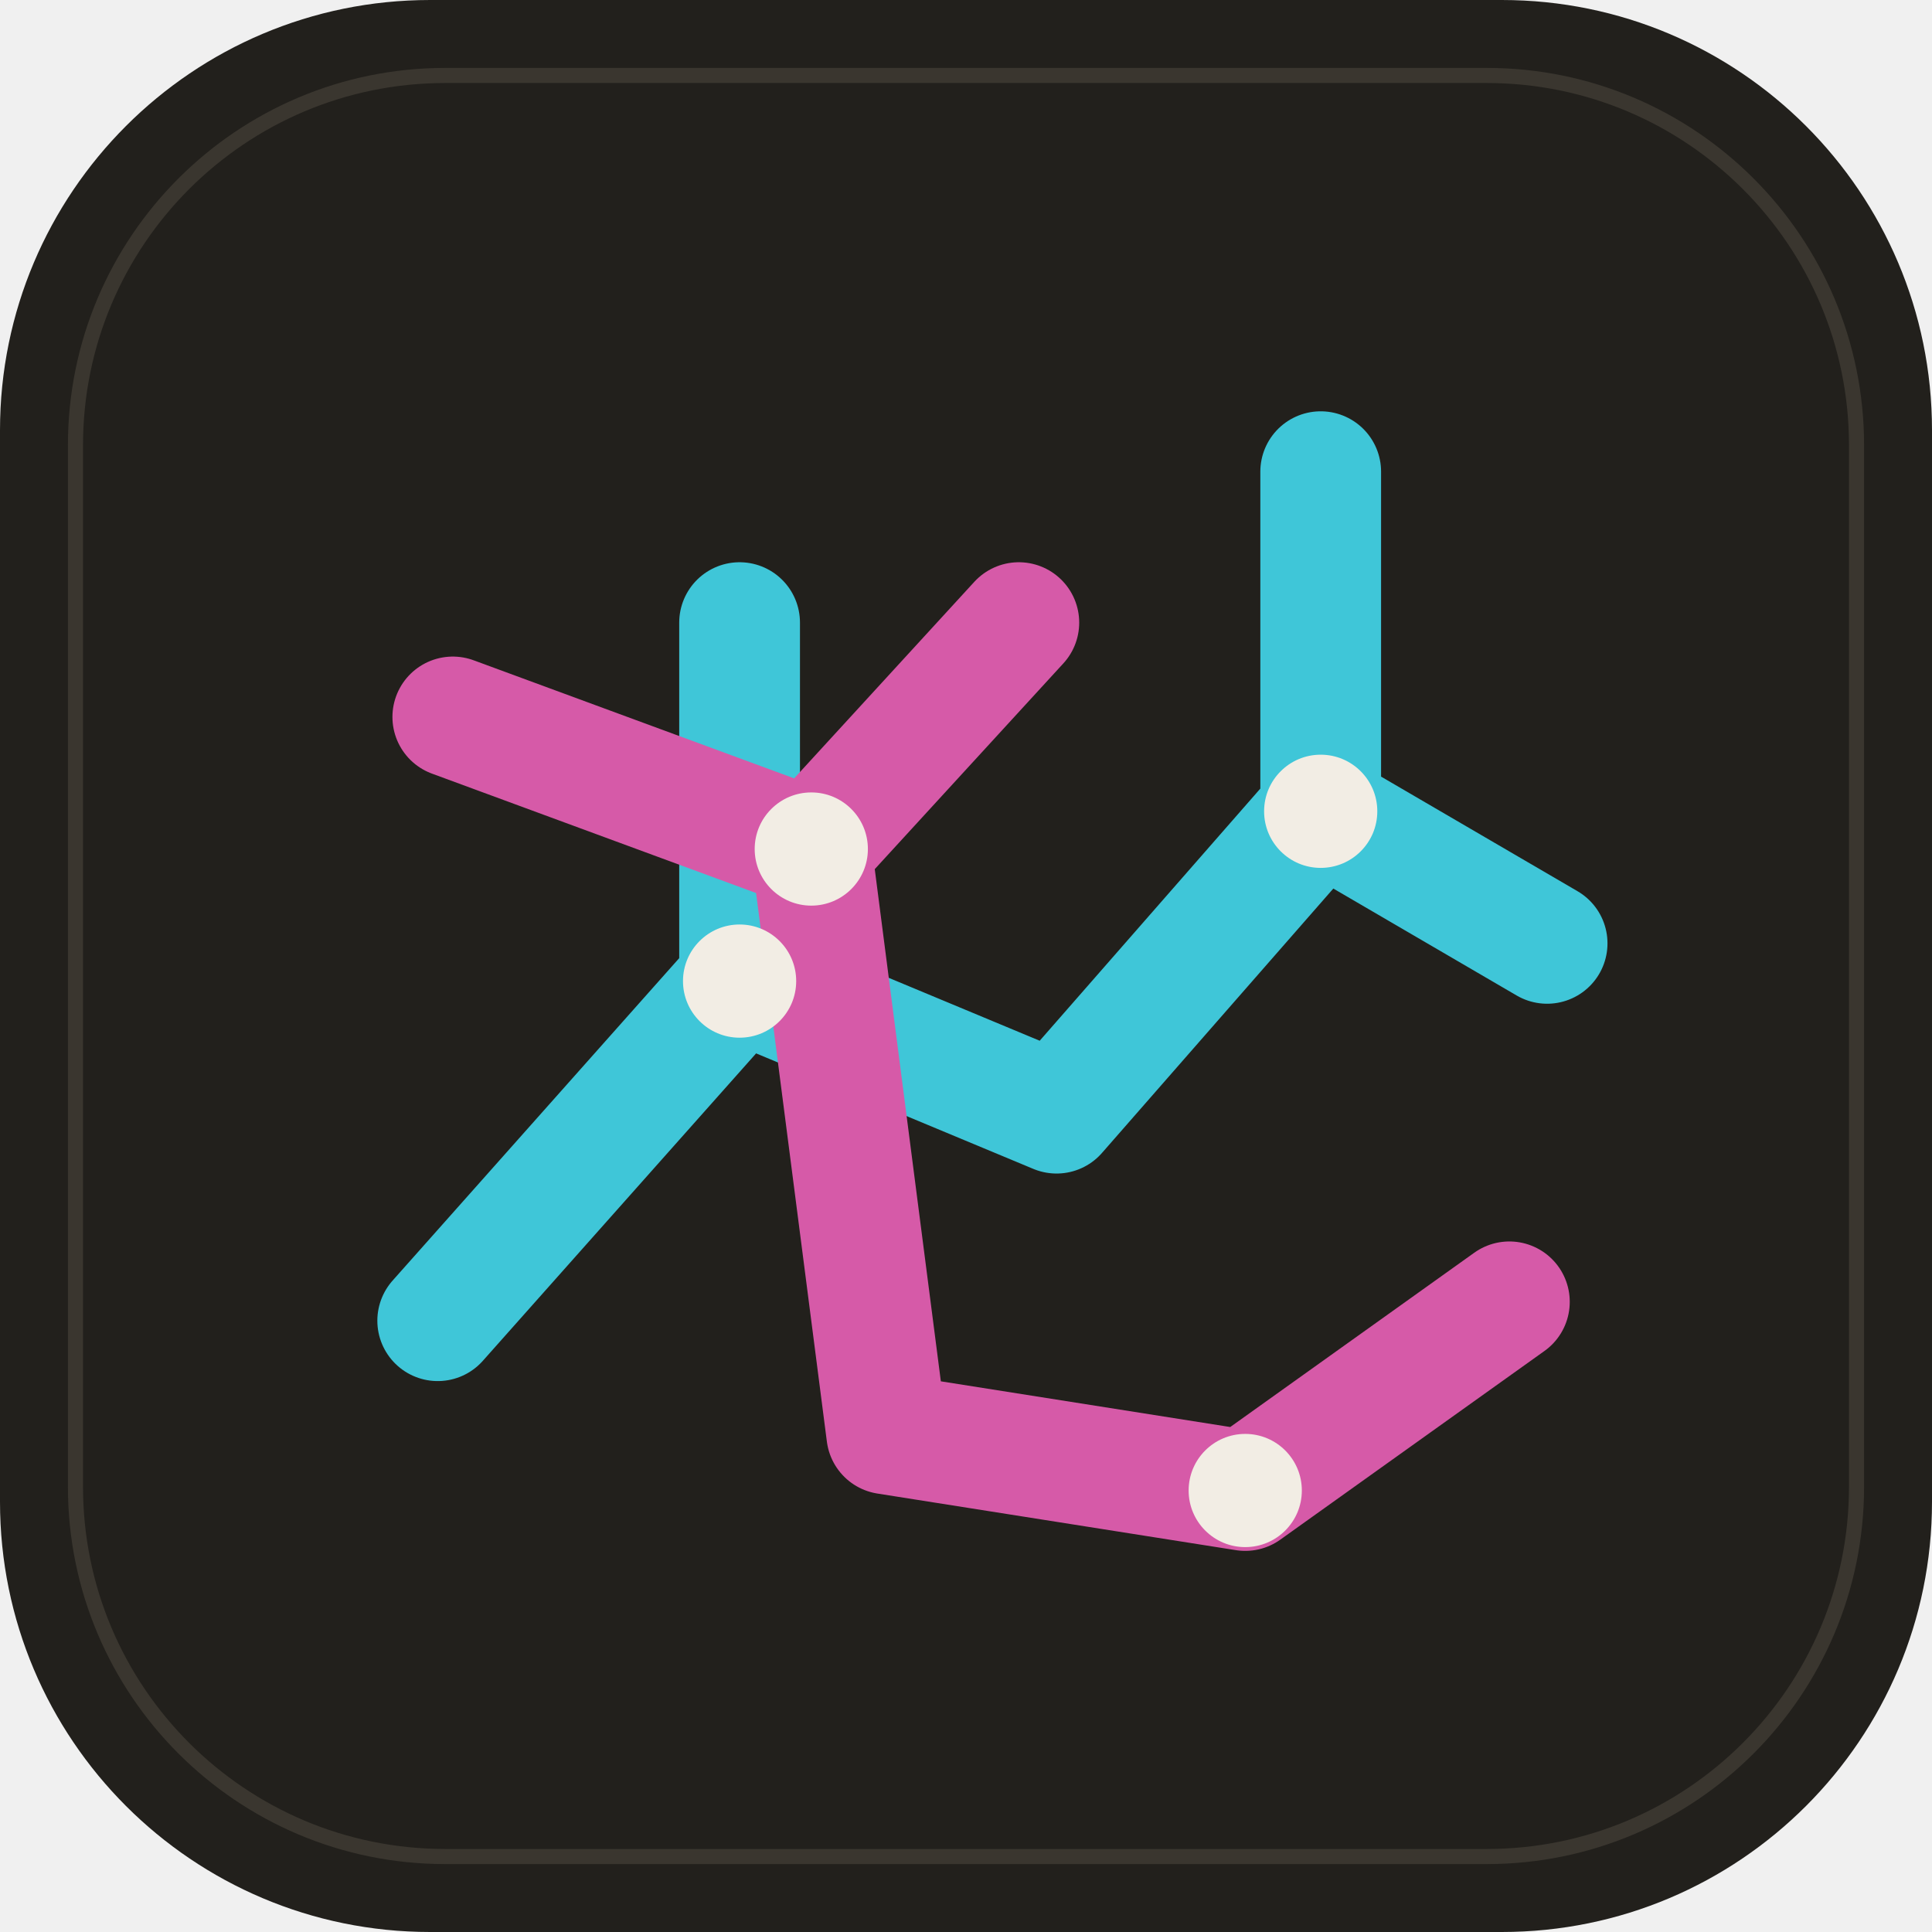
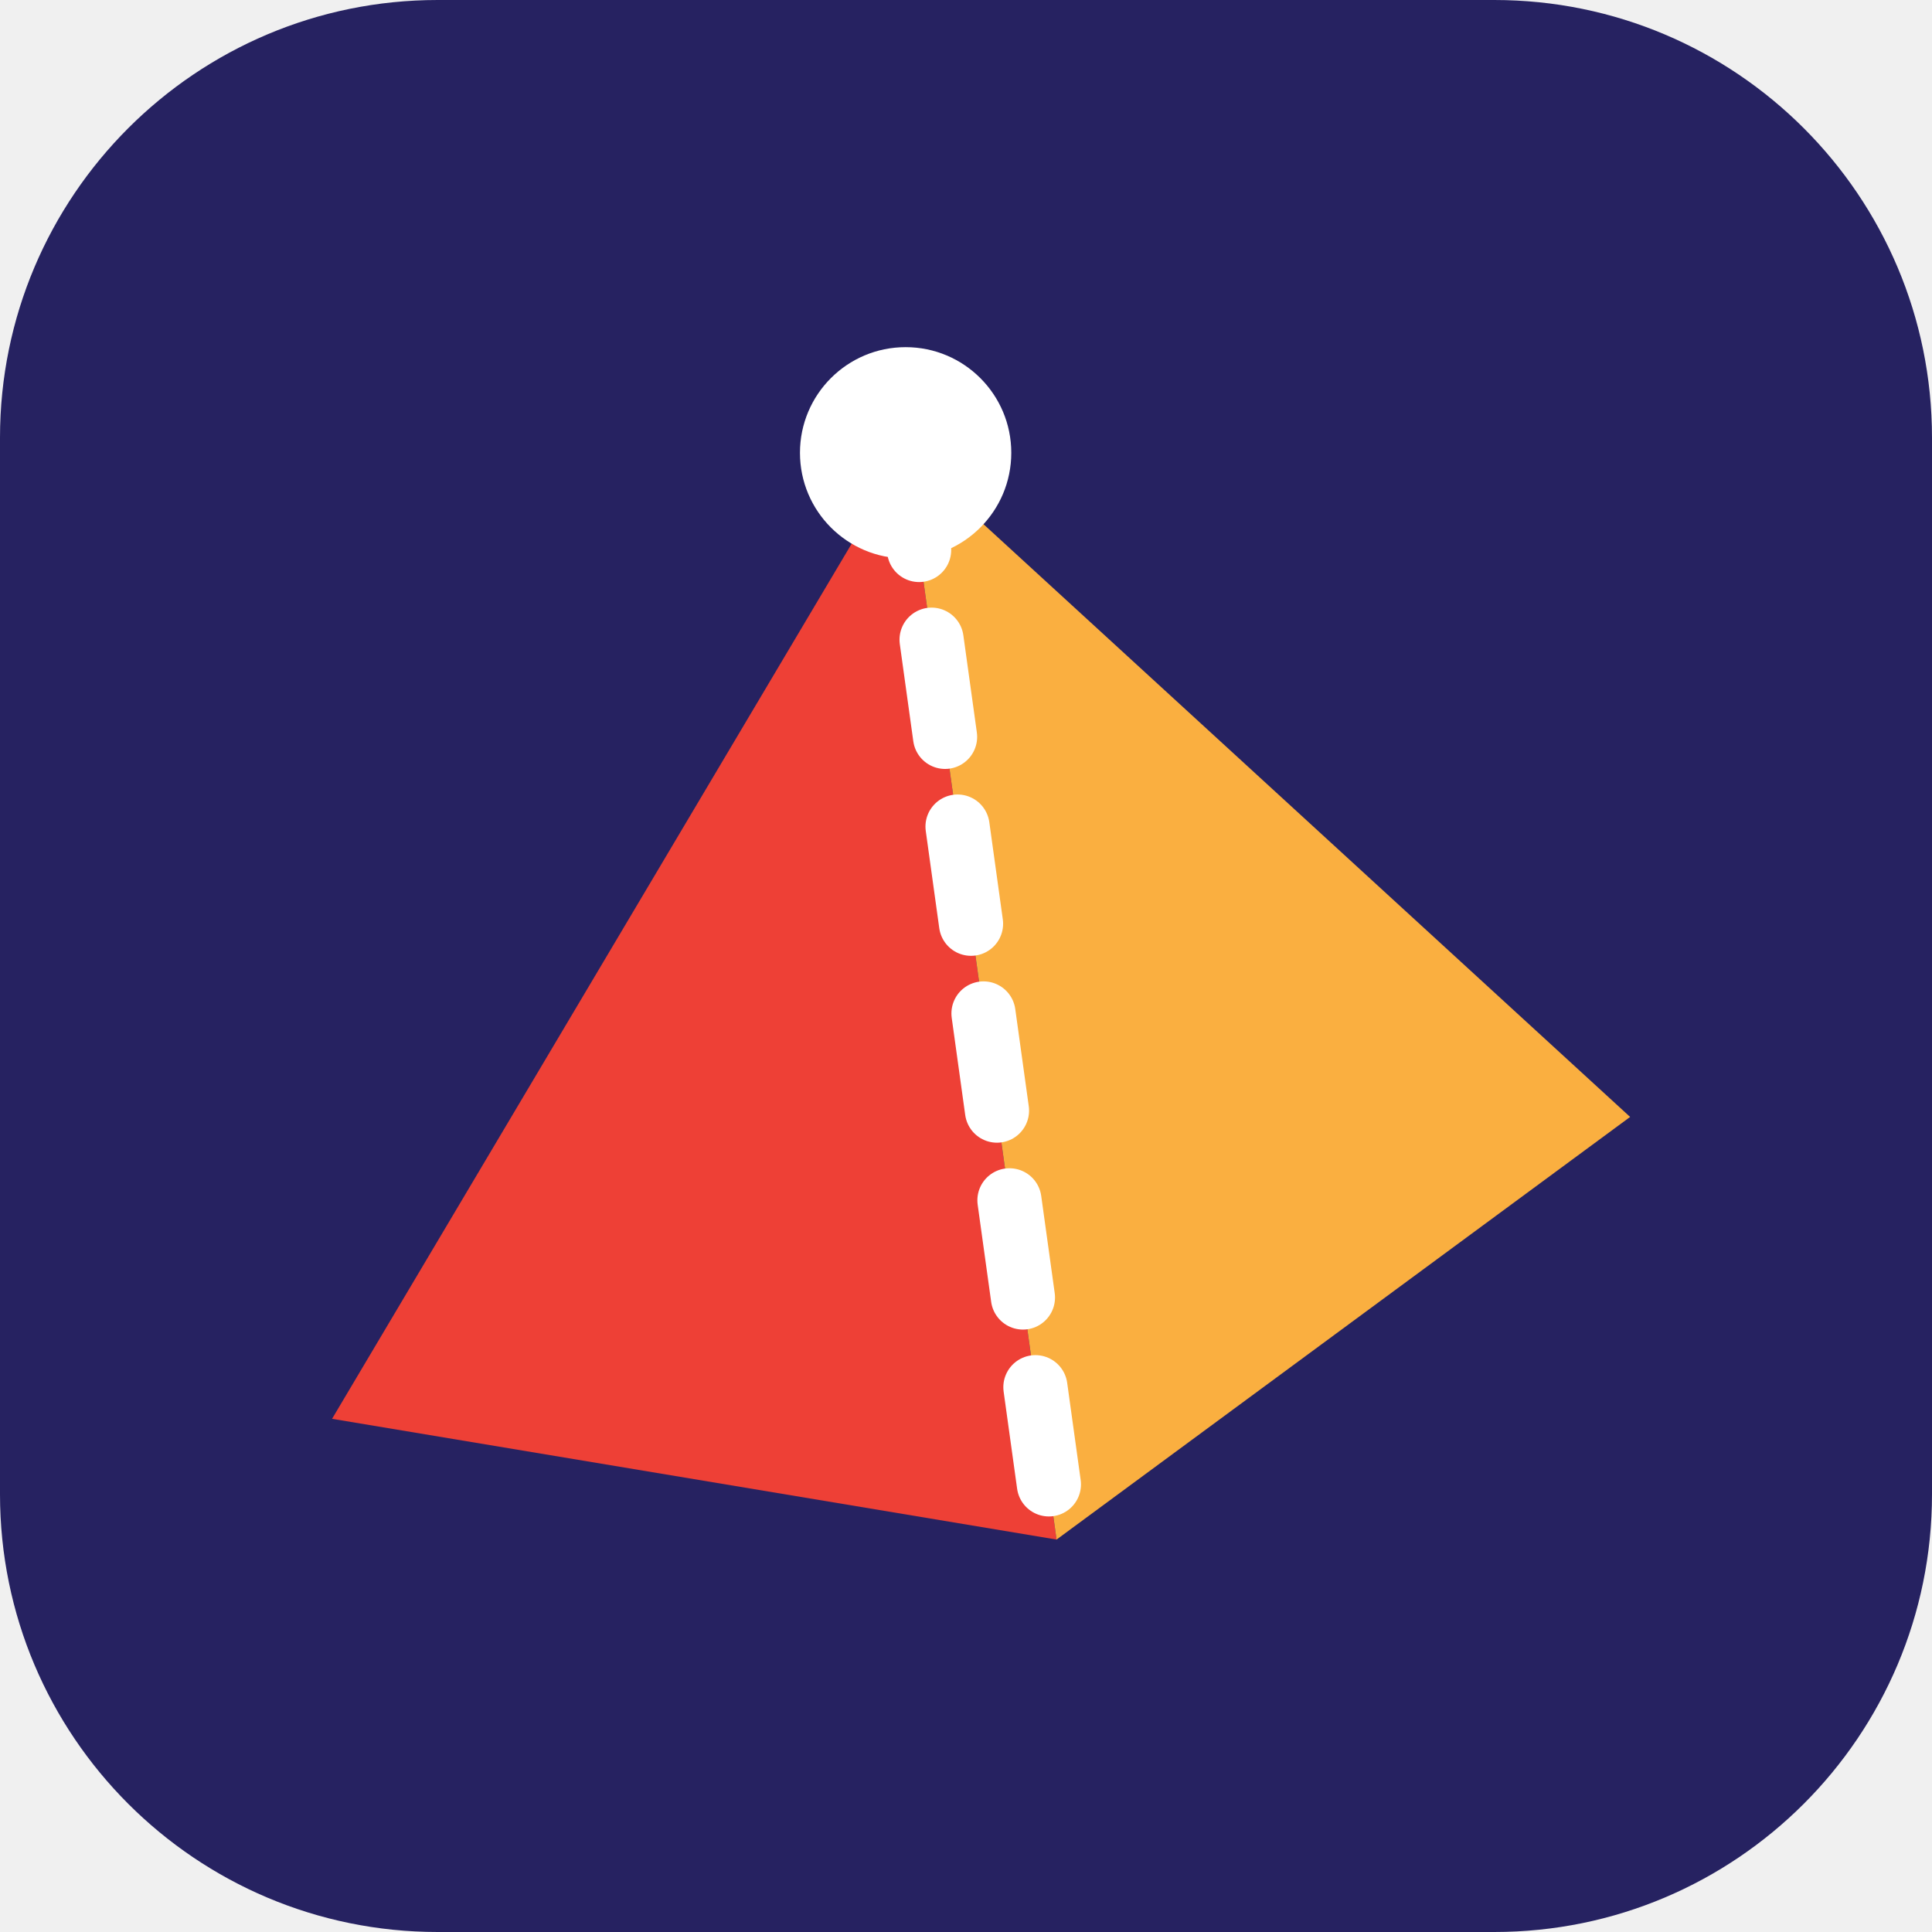
<svg xmlns="http://www.w3.org/2000/svg" viewBox="0 0 1024 1024">
-   <rect width="1024" height="1024" rx="228" fill="#22201c" />
-   <rect x="40" y="40" width="944" height="944" rx="196" fill="none" stroke="#3a362f" stroke-width="8" />
-   <g fill="none" stroke-linecap="round" stroke-linejoin="round" stroke-width="64">
-     <path d="M232 700 L392 520 L392 330 M392 520 L560 590 L700 430 L700 250 M700 430 L820 500" stroke="#3fc6d8" />
-     <path d="M240 380 L430 450 L540 330 M430 450 L470 760 L660 790 M660 790 L800 690" stroke="#d65aa8" />
-   </g>
-   <g fill="#f2ede4">
-     <circle cx="392" cy="520" r="30" />
-     <circle cx="700" cy="430" r="30" />
-     <circle cx="430" cy="450" r="30" />
-     <circle cx="660" cy="790" r="30" />
-   </g>
+   <rect width="1024" height="1024" rx="232" fill="#262261" />
+   <path d="M176 752 L480 240 L560 816 Z" fill="#ee4036" />
+   <path d="M480 240 L864 592 L560 816 Z" fill="#faaf40" />
+   <path d="M480 240 L560 816" stroke="#ffffff" stroke-width="34" stroke-linecap="round" stroke-dasharray="52 48" />
+   <circle cx="480" cy="240" r="56" fill="#ffffff" />
</svg>
